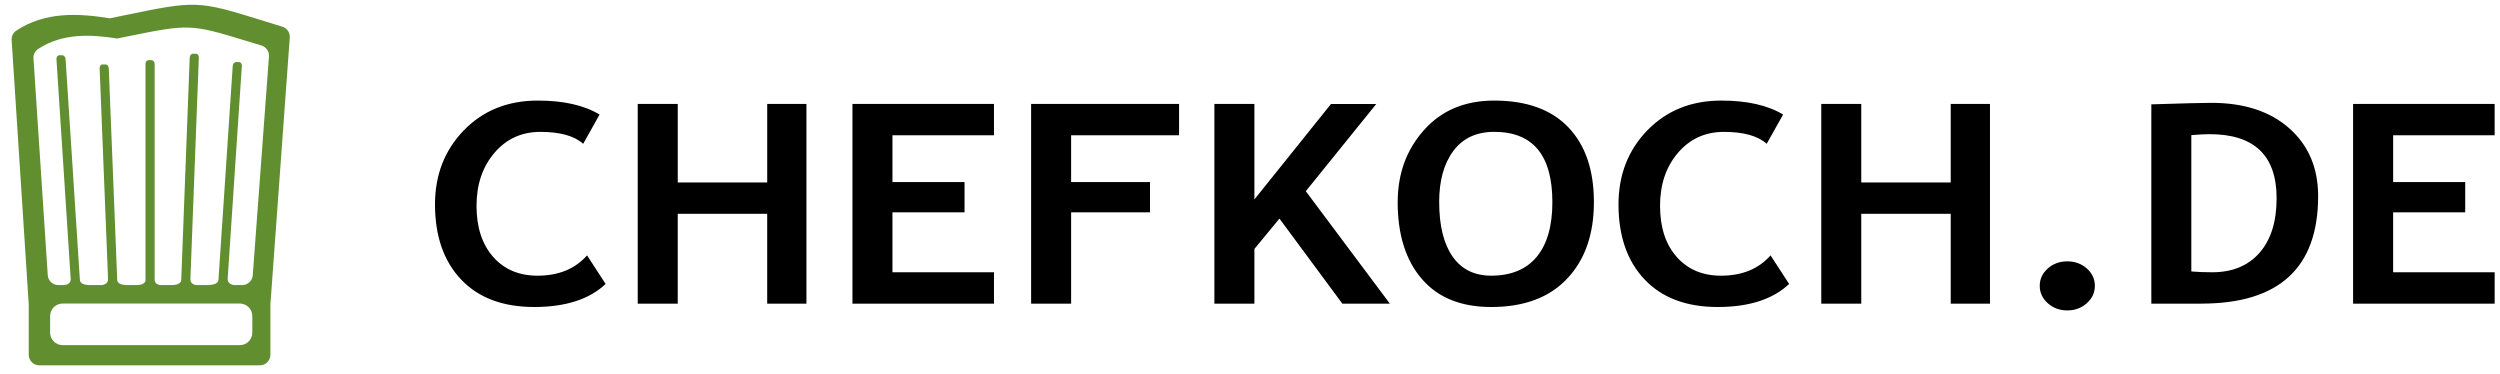
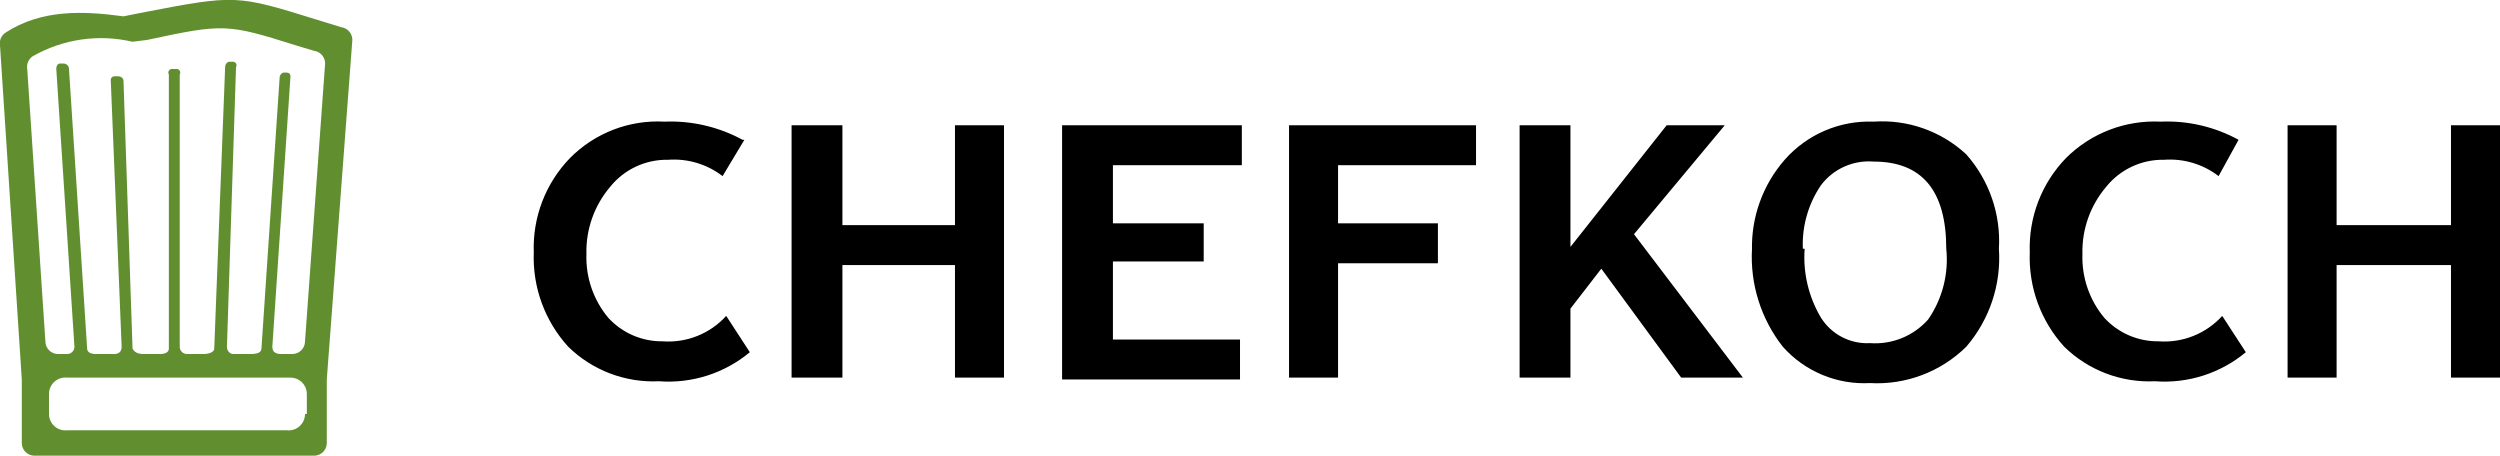
- <svg xmlns="http://www.w3.org/2000/svg" width="174" height="26" viewBox="0 0 174 26">
-   <g fill="none" fill-rule="evenodd">
-     <path class="logo-wordmark" d="M41.73 7.972l-1.14 2.037c-.618-.554-1.613-.83-2.983-.83-1.3 0-2.365.488-3.195 1.46-.83.972-1.246 2.2-1.246 3.692 0 1.488.386 2.67 1.156 3.547.77.872 1.8 1.31 3.085 1.31 1.47 0 2.62-.472 3.453-1.414l1.29 1.99c-1.132 1.068-2.788 1.603-4.97 1.603-2.185 0-3.882-.64-5.09-1.917-1.21-1.276-1.814-3.02-1.814-5.226 0-2.055.67-3.774 2.01-5.155C33.626 7.69 35.34 7 37.432 7c1.79 0 3.223.324 4.297.972M53.397 21.133V14.88H47.17v6.253h-2.784V7.236h2.785V12.7h6.227V7.236h2.73v13.897M62.115 9.416v3.257h5.017v2.103h-5.017v4.175h7.066v2.183h-9.85V7.236h9.85v2.18M74.55 9.416v3.257h5.49v2.103h-5.49v6.357h-2.784V7.236h10.297v2.18M93.427 21.133l-4.378-5.92-1.743 2.114v3.806h-2.785V7.236h2.785v6.645l5.332-6.644h3.15l-4.904 6.07 5.85 7.827M97.28 14.07c0-1.976.608-3.65 1.83-5.017C100.327 7.683 101.96 7 104 7c2.247 0 3.965.62 5.153 1.857 1.188 1.24 1.783 2.976 1.783 5.212 0 2.24-.622 4.012-1.863 5.326-1.24 1.315-3.002 1.973-5.287 1.973-2.1 0-3.707-.653-4.828-1.955-1.12-1.3-1.68-3.083-1.68-5.346m2.89 0c0 1.626.306 2.887.924 3.778.62.895 1.517 1.342 2.695 1.342 1.383 0 2.44-.438 3.166-1.31.728-.876 1.092-2.146 1.092-3.81 0-3.26-1.35-4.89-4.046-4.89-1.237 0-2.184.442-2.843 1.323-.662.885-.99 2.073-.99 3.566M124.104 7.972l-1.142 2.037c-.618-.554-1.612-.83-2.982-.83-1.298 0-2.363.488-3.196 1.46-.83.972-1.245 2.2-1.245 3.692 0 1.488.385 2.67 1.156 3.547.77.872 1.798 1.31 3.086 1.31 1.468 0 2.62-.472 3.45-1.414l1.292 1.99c-1.133 1.068-2.79 1.603-4.972 1.603-2.184 0-3.878-.64-5.088-1.917-1.21-1.276-1.815-3.02-1.815-5.226 0-2.055.67-3.774 2.01-5.155C116 7.69 117.715 7 119.806 7c1.79 0 3.223.324 4.298.972M135.77 21.133V14.88h-6.226v6.253h-2.784V7.236h2.784V12.7h6.226V7.236h2.732v13.897M141.966 19.892c0-.472.187-.874.56-1.205.372-.332.826-.497 1.358-.497.533 0 .985.165 1.36.497.37.33.558.733.558 1.205 0 .474-.187.88-.56 1.21-.373.336-.825.503-1.358.503-.532 0-.986-.167-1.36-.503-.37-.33-.558-.736-.558-1.21M153.206 21.133h-3.473V7.263c2.214-.07 3.607-.105 4.177-.105 2.282 0 4.09.59 5.428 1.776 1.336 1.184 2.004 2.757 2.004 4.715 0 4.987-2.712 7.483-8.136 7.483m-.69-11.728v9.49c.448.038.932.056 1.45.056 1.405 0 2.5-.45 3.296-1.356.792-.902 1.19-2.17 1.19-3.794 0-2.975-1.553-4.462-4.665-4.462-.3 0-.724.02-1.272.067M166.563 9.416v3.257h5.016v2.103h-5.017v4.175h7.066v2.183h-9.853V7.236h9.852v2.18" fill="#000" />
-     <path class="logo-icon" d="M19.65 1.858l-1.323-.41c-4.57-1.42-4.66-1.423-9.754-.364l-.923.19C5.452.92 3.15.8 1.14 2.128c-.222.145-.347.398-.33.662L2 21.19v3.502c0 .407.33.736.738.736H18.08c.41 0 .74-.33.74-.736v-3.498l1.348-18.578c.025-.342-.19-.656-.518-.758zM17.56 23.16c0 .475-.392.862-.874.862H4.363c-.48 0-.874-.387-.874-.862v-1.17c0-.476.393-.864.873-.864h12.323c.482 0 .875.388.875.863v1.17zm1.16-19.234L17.592 19.16c-.03.384-.35.68-.735.68h-.56c-.007 0-.015-.004-.026-.005-.218-.028-.44-.158-.422-.437l-.003-.002.988-14.815c.01-.143-.078-.26-.196-.26h-.21c-.118 0-.222.117-.23.26l-.994 14.907c-.024.204-.254.323-.59.342-.04 0-.078.005-.11.01h-.885c-.197-.042-.382-.17-.364-.425l-.002-.004.586-15.403c.006-.15-.085-.27-.202-.27h-.21c-.118 0-.22.12-.224.27l-.59 15.5c-.026.198-.25.314-.577.334h-.89c-.21-.03-.386-.15-.382-.395V4.45c0-.144-.097-.263-.215-.263h-.21c-.117 0-.213.12-.213.263v15.09c-.043.167-.214.284-.56.3H8.747c-.328-.018-.555-.13-.587-.327l-.59-14.77c-.006-.142-.107-.258-.223-.258h-.21c-.117 0-.21.116-.203.258l.587 14.7c-.002.25-.214.37-.42.397h-.953c-.32-.017-.545-.126-.585-.314l-.998-15.41c-.01-.148-.114-.27-.23-.27h-.21c-.118 0-.206.122-.196.27l.993 15.337c-.008.246-.217.36-.422.387H4.06c-.39 0-.71-.3-.736-.687L2.33 4.067c-.018-.266.11-.522.334-.666 1.703-1.105 3.64-1.01 5.49-.72l.75-.152c4.237-.863 4.39-.858 8.19.303l1.103.336c.33.1.548.416.522.76z" fill="#618F30" />
-   </g>
+ <svg xmlns="http://www.w3.org/2000/svg" viewBox="0 0 137.7 25.1">
+   <path d="M41 7.7l-1.2 2a4.4 4.4 0 0 0-3-.9 4 4 0 0 0-3.2 1.5 5.5 5.5 0 0 0-1.3 3.7 5.2 5.2 0 0 0 1.2 3.5 4 4 0 0 0 3 1.3 4.3 4.3 0 0 0 3.5-1.4l1.3 2a7 7 0 0 1-5 1.6 6.7 6.7 0 0 1-5-1.9 7.3 7.3 0 0 1-1.9-5.2 7.1 7.1 0 0 1 2-5.2 6.8 6.8 0 0 1 5.2-2 8.3 8.3 0 0 1 4.3 1m11.7 13.1v-6.2h-6.2v6.2h-2.8V6.9h2.8v5.5h6.2V6.9h2.7v13.9m6-11.7v3.2h5v2.1h-5v4.3h7v2.2h-9.8v-14h9.9v2.2m5.3 0v3.2h5.5v2.2h-5.5v6.3H71V6.9h10.3v2.2m11.3 11.7l-4.4-6-1.7 2.2v3.8h-2.8V6.9h2.8v6.7l5.3-6.7H95l-5 6 6 7.9m.5-7a7.3 7.3 0 0 1 1.8-5 6.2 6.2 0 0 1 4.9-2.1 6.8 6.8 0 0 1 5.1 1.8 7.2 7.2 0 0 1 1.8 5.2 7.5 7.5 0 0 1-1.8 5.4 7 7 0 0 1-5.3 2 6 6 0 0 1-4.8-2 8 8 0 0 1-1.7-5.4m2.9 0a6.5 6.5 0 0 0 .9 3.8 3 3 0 0 0 2.7 1.4 3.9 3.9 0 0 0 3.2-1.3 5.8 5.8 0 0 0 1-3.9q0-4.8-4-4.8a3.3 3.3 0 0 0-2.9 1.3 5.8 5.8 0 0 0-1 3.5m24-6l-1.1 2a4.4 4.4 0 0 0-3-.9 4 4 0 0 0-3.2 1.5 5.5 5.5 0 0 0-1.3 3.7 5.2 5.2 0 0 0 1.2 3.5 4 4 0 0 0 3 1.3 4.3 4.3 0 0 0 3.5-1.4l1.3 2a7 7 0 0 1-5 1.6 6.7 6.7 0 0 1-5-1.9 7.3 7.3 0 0 1-1.9-5.2 7.1 7.1 0 0 1 2-5.2 6.9 6.9 0 0 1 5.2-2 8.2 8.2 0 0 1 4.3 1M135 20.8v-6.2h-6.3v6.2H126V6.9h2.7v5.5h6.3V6.9h2.7v13.9" />
+   <path fill="#618f30" d="M18.8 1.5l-1.3-.4C13-.3 13-.3 7.8.7l-1 .2C4.6.6 2.3.5.3 1.8a.7.7 0 0 0-.3.7l1.2 18.4v3.5a.7.7 0 0 0 .7.7h15.4a.7.7 0 0 0 .7-.7v-3.5l1.4-18.6a.7.7 0 0 0-.6-.8zm-2 21.3a.9.9 0 0 1-1 .9H3.7a.9.9 0 0 1-1-.9v-1.1a.9.9 0 0 1 1-.9h12.3a.9.9 0 0 1 .9.9v1.1zm1.1-19.2l-1.1 15.2a.7.7 0 0 1-.7.7h-.6c-.3 0-.5-.1-.5-.4l1-14.9s0-.2-.2-.2h-.2a.3.3 0 0 0-.2.3l-1 14.9c0 .2-.2.3-.6.3h-1a.4.4 0 0 1-.3-.4L13 3.7a.2.2 0 0 0-.2-.3h-.2a.3.3 0 0 0-.2.3l-.6 15.5c0 .2-.3.3-.6.3h-.9a.4.4 0 0 1-.4-.4v-15a.2.2 0 0 0-.2-.3h-.2a.2.2 0 0 0-.2.3v15.1c0 .2-.2.3-.5.3h-.9c-.3 0-.5-.1-.6-.3L6.8 4.4a.3.3 0 0 0-.3-.2h-.2a.2.2 0 0 0-.2.2l.6 14.7c0 .3-.2.4-.4.4h-1c-.3 0-.5-.1-.5-.3l-1-15.4a.3.3 0 0 0-.3-.3h-.2c-.1 0-.2.1-.2.3l1 15.3a.4.4 0 0 1-.4.4h-.5a.7.7 0 0 1-.7-.7l-1-15a.7.7 0 0 1 .3-.7 7.6 7.6 0 0 1 5.5-.8l.8-.1c4.2-.9 4.4-.9 8.2.3l1 .3a.7.7 0 0 1 .6.8z" />
</svg>
